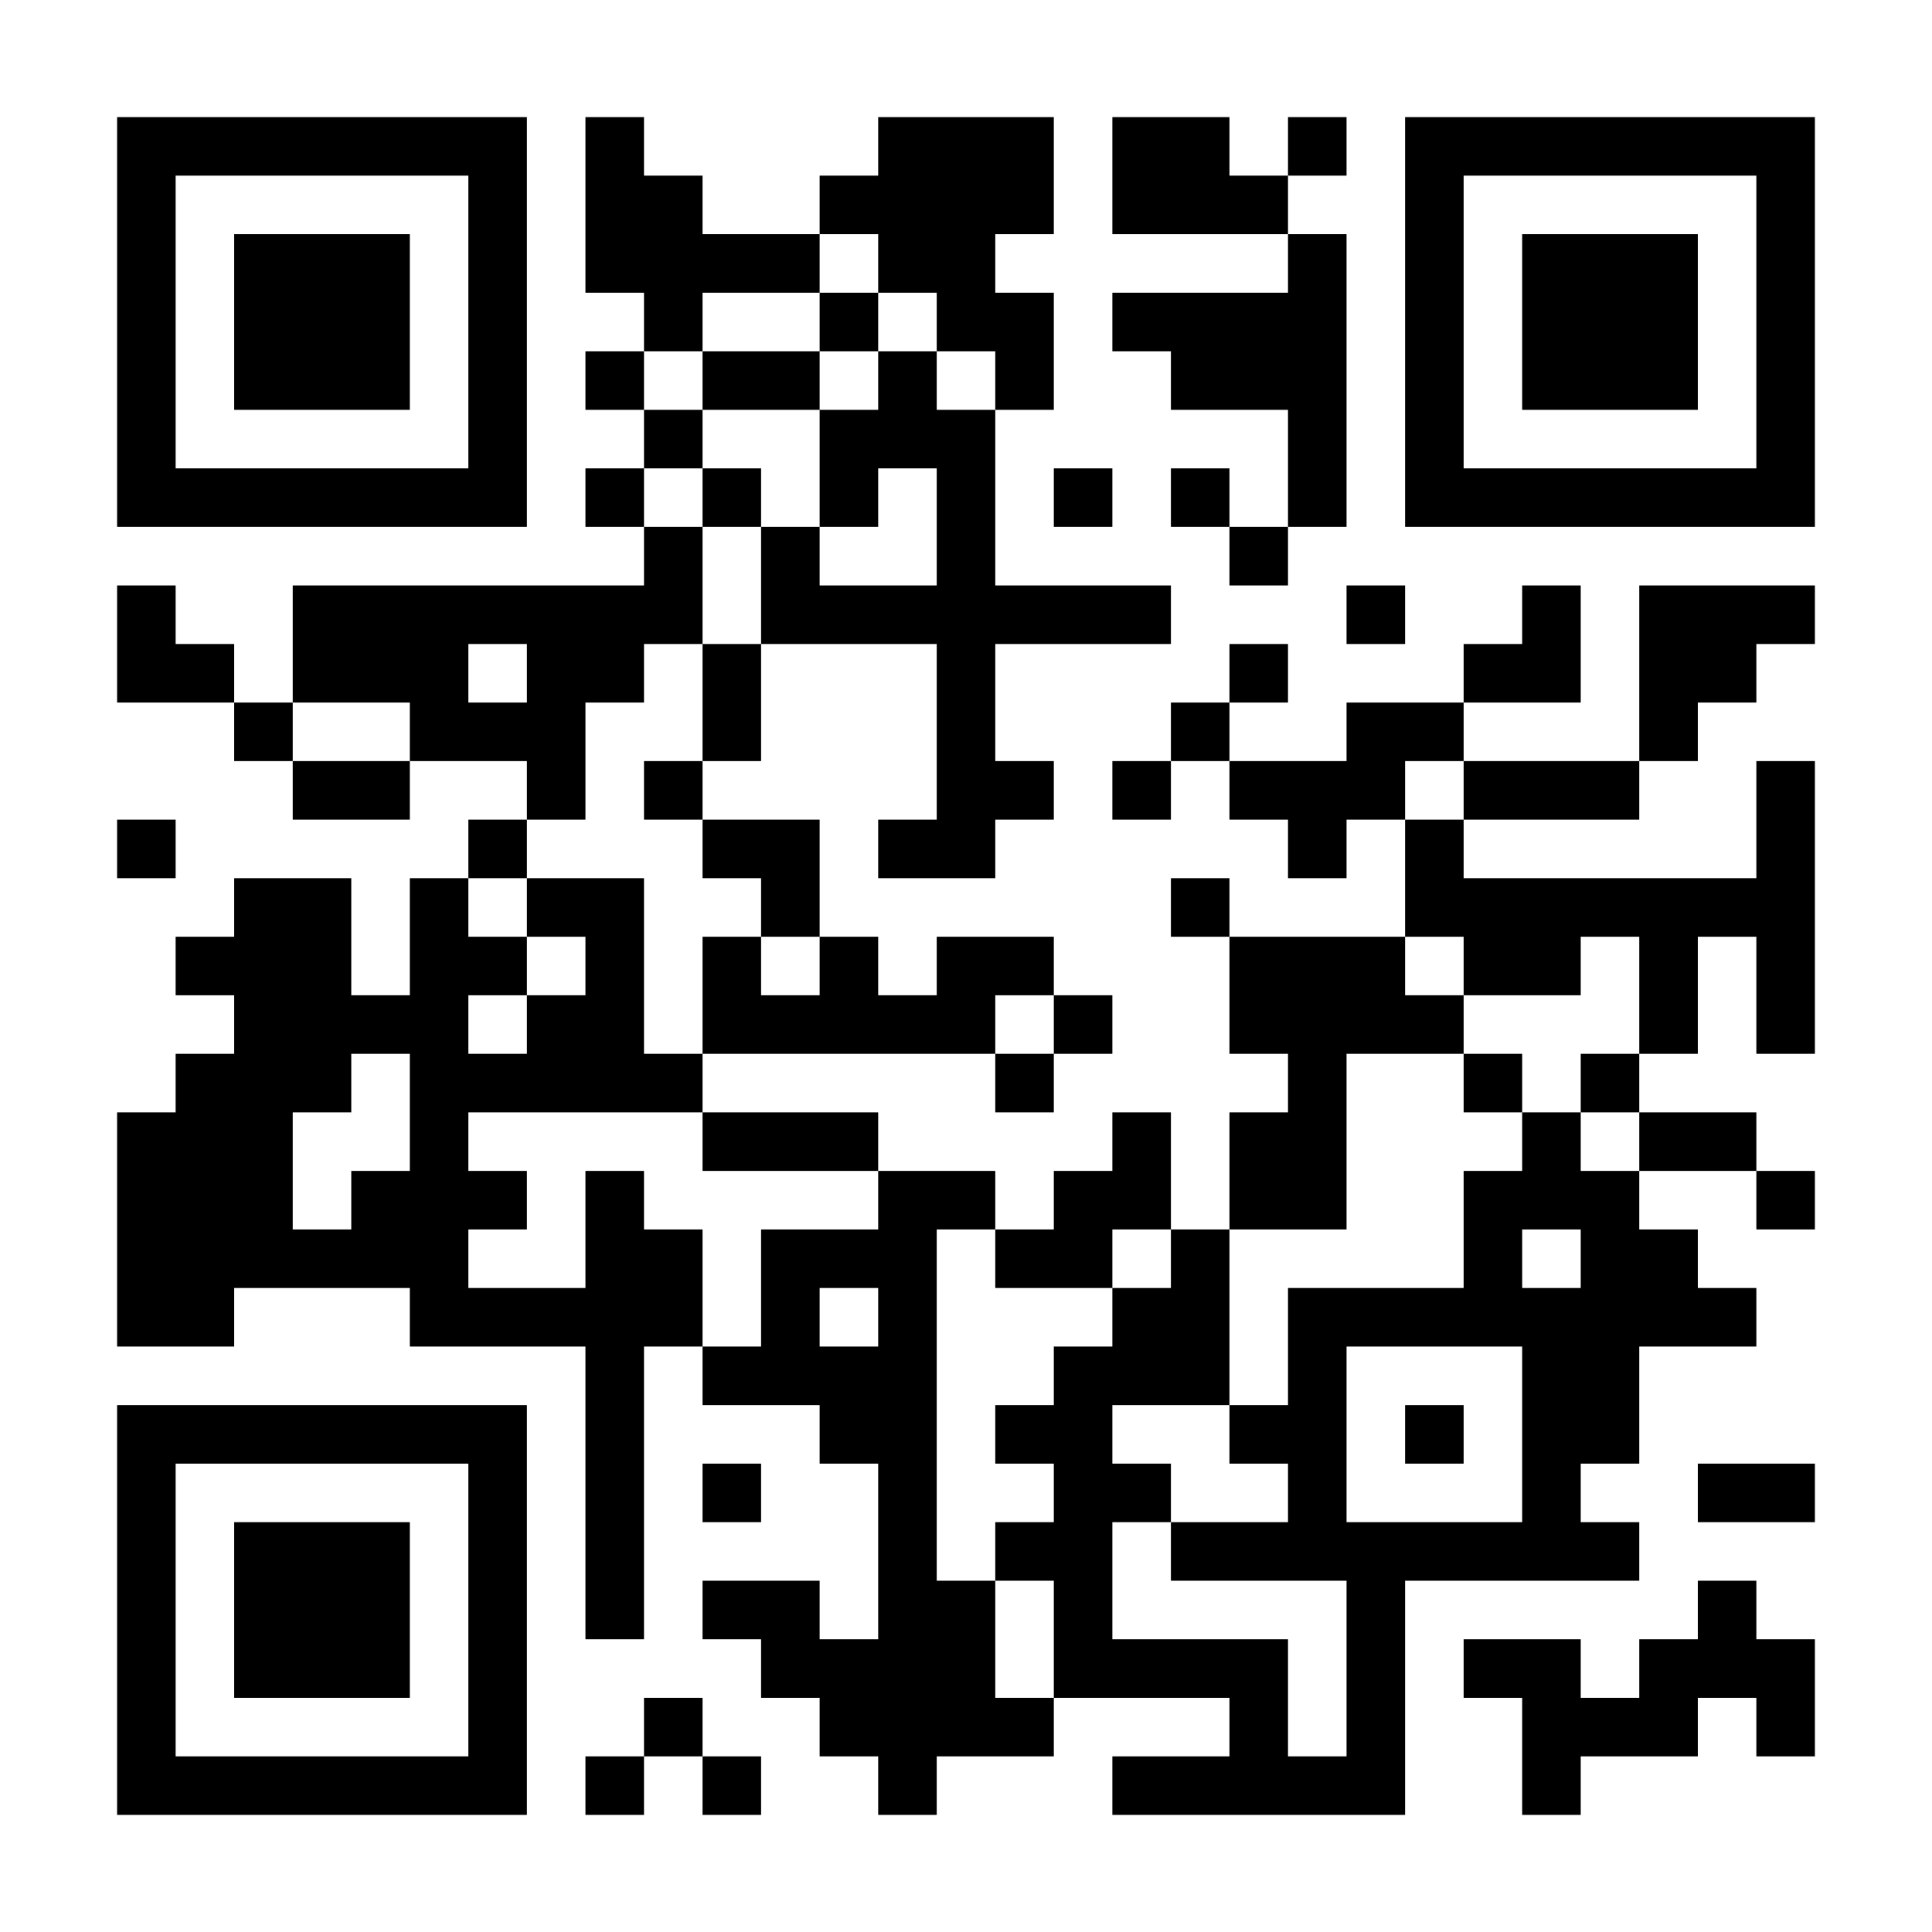
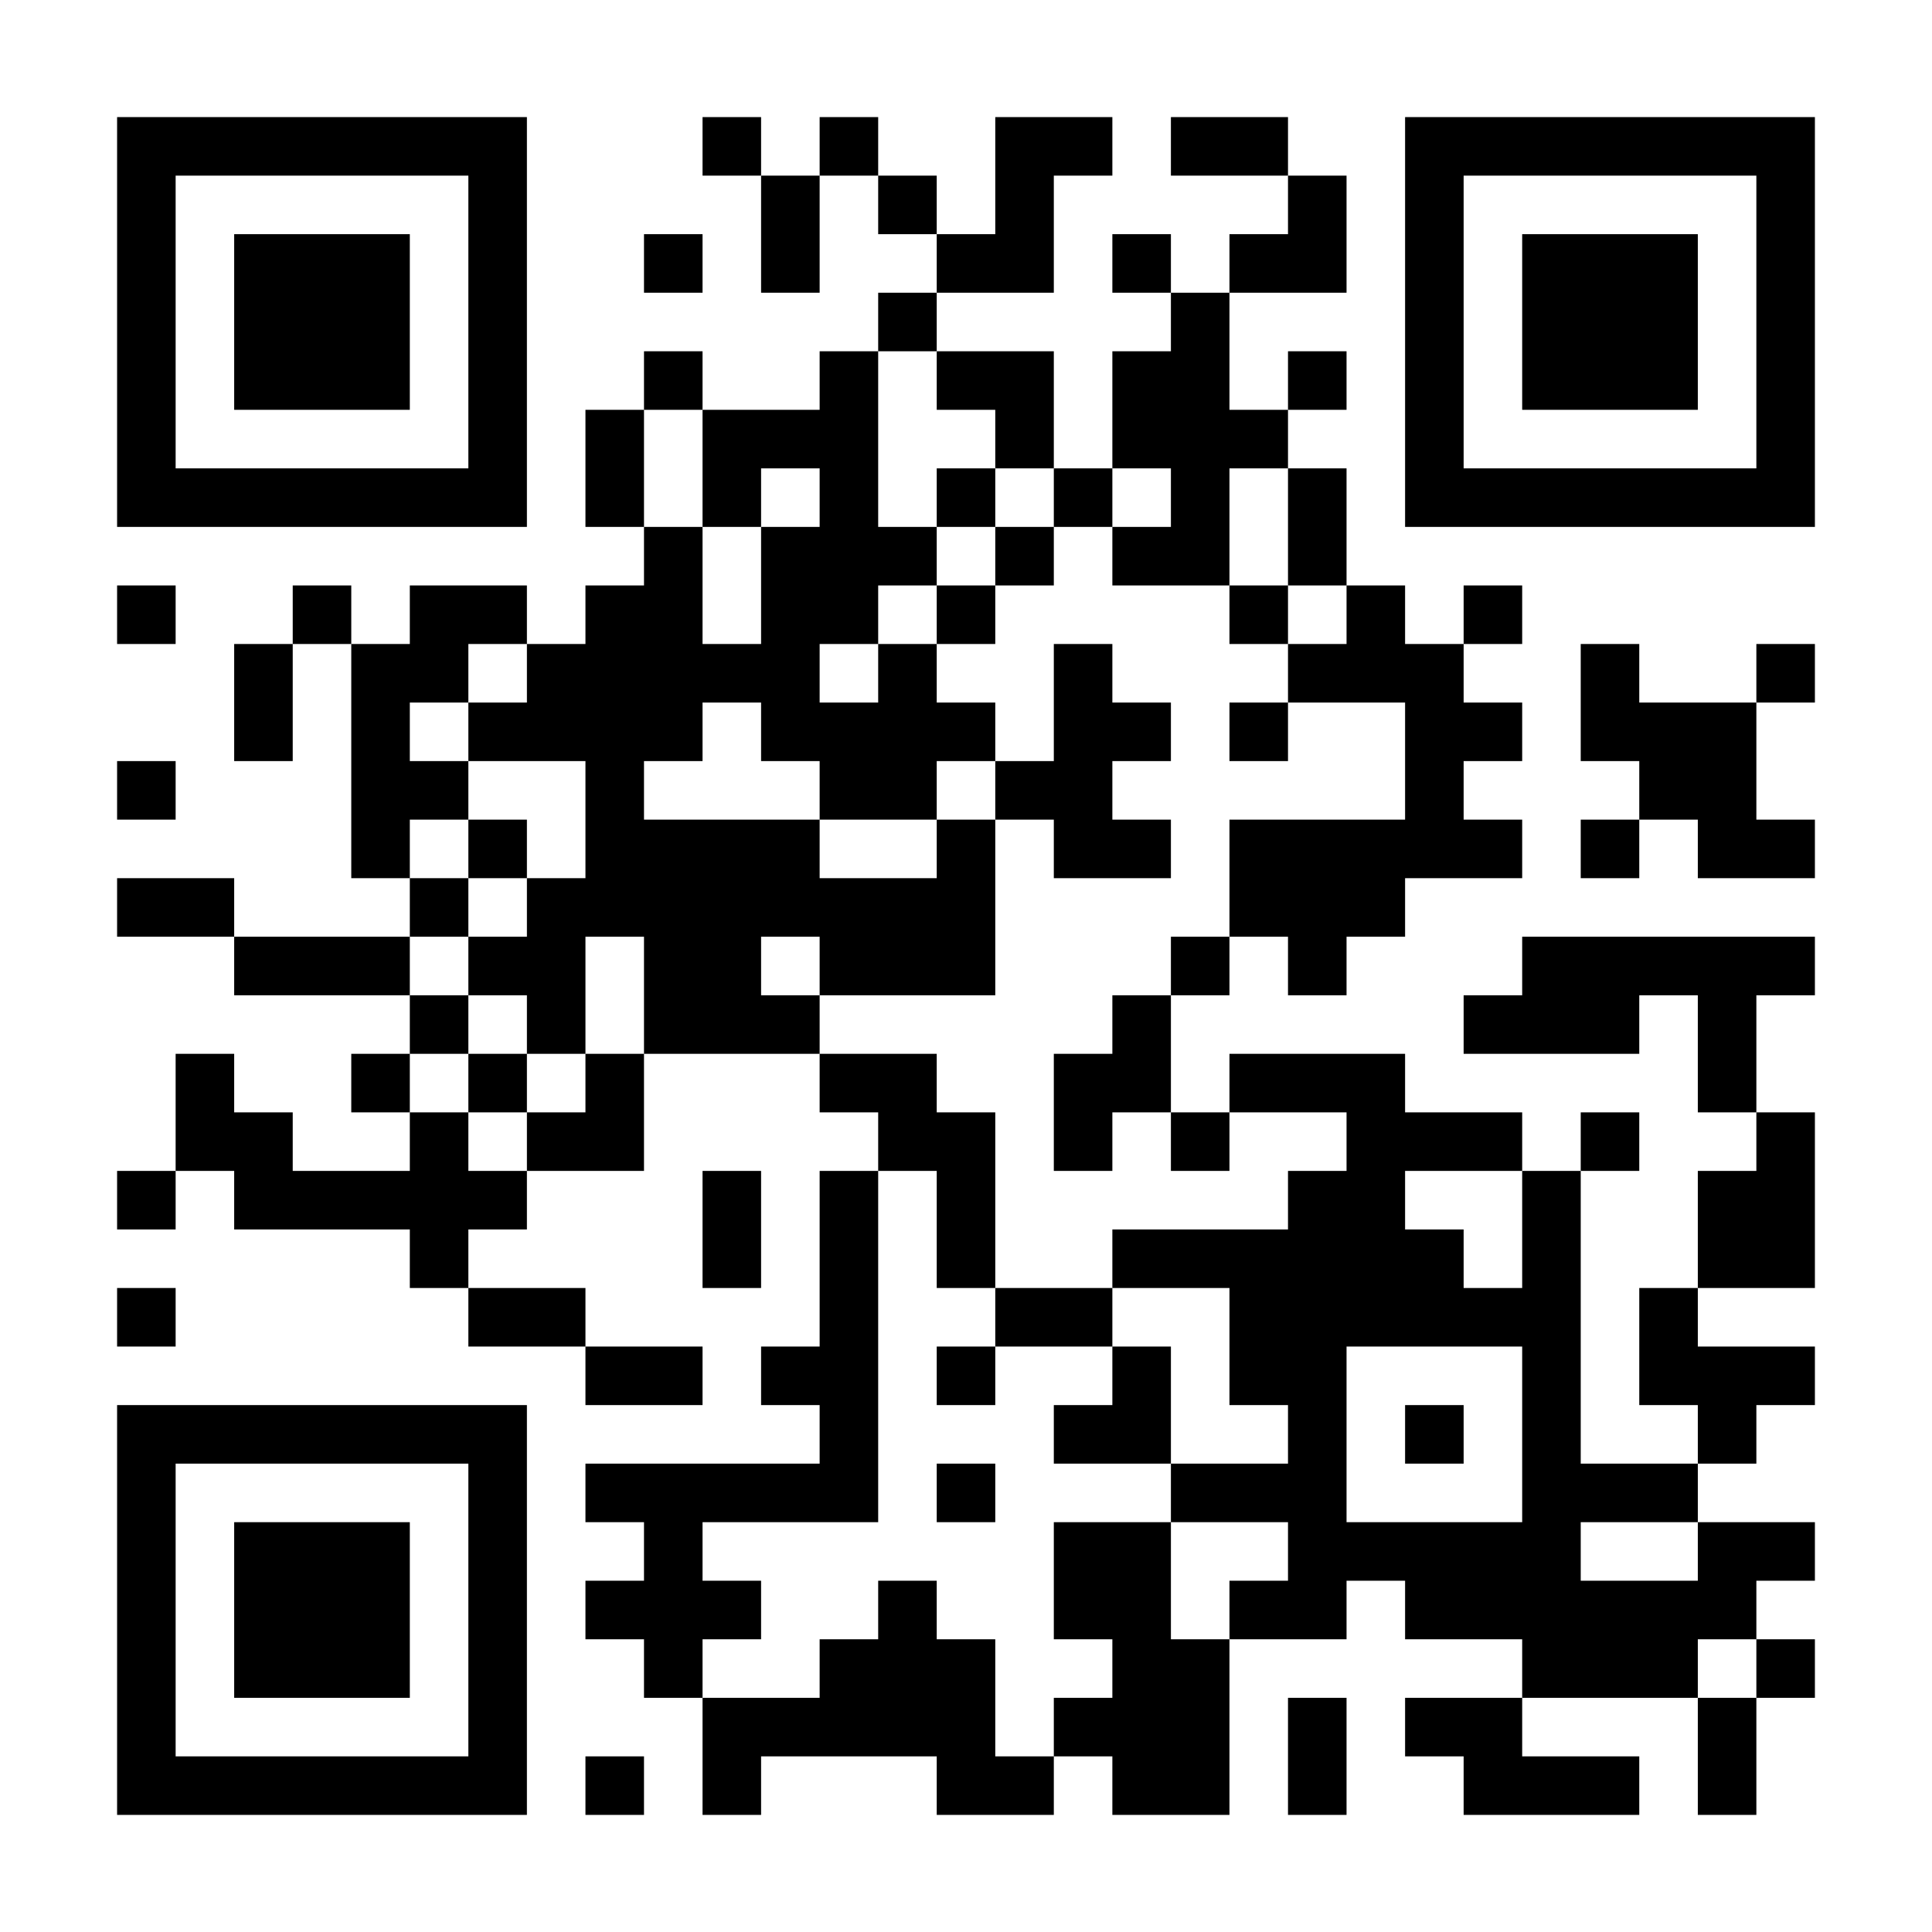
<svg xmlns="http://www.w3.org/2000/svg" version="1.1" viewBox="0 0 132 132" preserveAspectRatio="xMinYMin meet">
  <rect width="100%" height="100%" fill="white" cx="0" cy="0" />
-   <path d="M8,8l4,0 0,4 -4,0 0,-4z M12,8l4,0 0,4 -4,0 0,-4z M16,8l4,0 0,4 -4,0 0,-4z M20,8l4,0 0,4 -4,0 0,-4z M24,8l4,0 0,4 -4,0 0,-4z M28,8l4,0 0,4 -4,0 0,-4z M32,8l4,0 0,4 -4,0 0,-4z M40,8l4,0 0,4 -4,0 0,-4z M60,8l4,0 0,4 -4,0 0,-4z M64,8l4,0 0,4 -4,0 0,-4z M68,8l4,0 0,4 -4,0 0,-4z M76,8l4,0 0,4 -4,0 0,-4z M80,8l4,0 0,4 -4,0 0,-4z M88,8l4,0 0,4 -4,0 0,-4z M96,8l4,0 0,4 -4,0 0,-4z M100,8l4,0 0,4 -4,0 0,-4z M104,8l4,0 0,4 -4,0 0,-4z M108,8l4,0 0,4 -4,0 0,-4z M112,8l4,0 0,4 -4,0 0,-4z M116,8l4,0 0,4 -4,0 0,-4z M120,8l4,0 0,4 -4,0 0,-4z M8,12l4,0 0,4 -4,0 0,-4z M32,12l4,0 0,4 -4,0 0,-4z M40,12l4,0 0,4 -4,0 0,-4z M44,12l4,0 0,4 -4,0 0,-4z M56,12l4,0 0,4 -4,0 0,-4z M60,12l4,0 0,4 -4,0 0,-4z M64,12l4,0 0,4 -4,0 0,-4z M68,12l4,0 0,4 -4,0 0,-4z M76,12l4,0 0,4 -4,0 0,-4z M80,12l4,0 0,4 -4,0 0,-4z M84,12l4,0 0,4 -4,0 0,-4z M96,12l4,0 0,4 -4,0 0,-4z M120,12l4,0 0,4 -4,0 0,-4z M8,16l4,0 0,4 -4,0 0,-4z M16,16l4,0 0,4 -4,0 0,-4z M20,16l4,0 0,4 -4,0 0,-4z M24,16l4,0 0,4 -4,0 0,-4z M32,16l4,0 0,4 -4,0 0,-4z M40,16l4,0 0,4 -4,0 0,-4z M44,16l4,0 0,4 -4,0 0,-4z M48,16l4,0 0,4 -4,0 0,-4z M52,16l4,0 0,4 -4,0 0,-4z M60,16l4,0 0,4 -4,0 0,-4z M64,16l4,0 0,4 -4,0 0,-4z M88,16l4,0 0,4 -4,0 0,-4z M96,16l4,0 0,4 -4,0 0,-4z M104,16l4,0 0,4 -4,0 0,-4z M108,16l4,0 0,4 -4,0 0,-4z M112,16l4,0 0,4 -4,0 0,-4z M120,16l4,0 0,4 -4,0 0,-4z M8,20l4,0 0,4 -4,0 0,-4z M16,20l4,0 0,4 -4,0 0,-4z M20,20l4,0 0,4 -4,0 0,-4z M24,20l4,0 0,4 -4,0 0,-4z M32,20l4,0 0,4 -4,0 0,-4z M44,20l4,0 0,4 -4,0 0,-4z M56,20l4,0 0,4 -4,0 0,-4z M64,20l4,0 0,4 -4,0 0,-4z M68,20l4,0 0,4 -4,0 0,-4z M76,20l4,0 0,4 -4,0 0,-4z M80,20l4,0 0,4 -4,0 0,-4z M84,20l4,0 0,4 -4,0 0,-4z M88,20l4,0 0,4 -4,0 0,-4z M96,20l4,0 0,4 -4,0 0,-4z M104,20l4,0 0,4 -4,0 0,-4z M108,20l4,0 0,4 -4,0 0,-4z M112,20l4,0 0,4 -4,0 0,-4z M120,20l4,0 0,4 -4,0 0,-4z M8,24l4,0 0,4 -4,0 0,-4z M16,24l4,0 0,4 -4,0 0,-4z M20,24l4,0 0,4 -4,0 0,-4z M24,24l4,0 0,4 -4,0 0,-4z M32,24l4,0 0,4 -4,0 0,-4z M40,24l4,0 0,4 -4,0 0,-4z M48,24l4,0 0,4 -4,0 0,-4z M52,24l4,0 0,4 -4,0 0,-4z M60,24l4,0 0,4 -4,0 0,-4z M68,24l4,0 0,4 -4,0 0,-4z M80,24l4,0 0,4 -4,0 0,-4z M84,24l4,0 0,4 -4,0 0,-4z M88,24l4,0 0,4 -4,0 0,-4z M96,24l4,0 0,4 -4,0 0,-4z M104,24l4,0 0,4 -4,0 0,-4z M108,24l4,0 0,4 -4,0 0,-4z M112,24l4,0 0,4 -4,0 0,-4z M120,24l4,0 0,4 -4,0 0,-4z M8,28l4,0 0,4 -4,0 0,-4z M32,28l4,0 0,4 -4,0 0,-4z M44,28l4,0 0,4 -4,0 0,-4z M56,28l4,0 0,4 -4,0 0,-4z M60,28l4,0 0,4 -4,0 0,-4z M64,28l4,0 0,4 -4,0 0,-4z M88,28l4,0 0,4 -4,0 0,-4z M96,28l4,0 0,4 -4,0 0,-4z M120,28l4,0 0,4 -4,0 0,-4z M8,32l4,0 0,4 -4,0 0,-4z M12,32l4,0 0,4 -4,0 0,-4z M16,32l4,0 0,4 -4,0 0,-4z M20,32l4,0 0,4 -4,0 0,-4z M24,32l4,0 0,4 -4,0 0,-4z M28,32l4,0 0,4 -4,0 0,-4z M32,32l4,0 0,4 -4,0 0,-4z M40,32l4,0 0,4 -4,0 0,-4z M48,32l4,0 0,4 -4,0 0,-4z M56,32l4,0 0,4 -4,0 0,-4z M64,32l4,0 0,4 -4,0 0,-4z M72,32l4,0 0,4 -4,0 0,-4z M80,32l4,0 0,4 -4,0 0,-4z M88,32l4,0 0,4 -4,0 0,-4z M96,32l4,0 0,4 -4,0 0,-4z M100,32l4,0 0,4 -4,0 0,-4z M104,32l4,0 0,4 -4,0 0,-4z M108,32l4,0 0,4 -4,0 0,-4z M112,32l4,0 0,4 -4,0 0,-4z M116,32l4,0 0,4 -4,0 0,-4z M120,32l4,0 0,4 -4,0 0,-4z M44,36l4,0 0,4 -4,0 0,-4z M52,36l4,0 0,4 -4,0 0,-4z M64,36l4,0 0,4 -4,0 0,-4z M84,36l4,0 0,4 -4,0 0,-4z M8,40l4,0 0,4 -4,0 0,-4z M20,40l4,0 0,4 -4,0 0,-4z M24,40l4,0 0,4 -4,0 0,-4z M28,40l4,0 0,4 -4,0 0,-4z M32,40l4,0 0,4 -4,0 0,-4z M36,40l4,0 0,4 -4,0 0,-4z M40,40l4,0 0,4 -4,0 0,-4z M44,40l4,0 0,4 -4,0 0,-4z M52,40l4,0 0,4 -4,0 0,-4z M56,40l4,0 0,4 -4,0 0,-4z M60,40l4,0 0,4 -4,0 0,-4z M64,40l4,0 0,4 -4,0 0,-4z M68,40l4,0 0,4 -4,0 0,-4z M72,40l4,0 0,4 -4,0 0,-4z M76,40l4,0 0,4 -4,0 0,-4z M92,40l4,0 0,4 -4,0 0,-4z M104,40l4,0 0,4 -4,0 0,-4z M112,40l4,0 0,4 -4,0 0,-4z M116,40l4,0 0,4 -4,0 0,-4z M120,40l4,0 0,4 -4,0 0,-4z M8,44l4,0 0,4 -4,0 0,-4z M12,44l4,0 0,4 -4,0 0,-4z M20,44l4,0 0,4 -4,0 0,-4z M24,44l4,0 0,4 -4,0 0,-4z M28,44l4,0 0,4 -4,0 0,-4z M36,44l4,0 0,4 -4,0 0,-4z M40,44l4,0 0,4 -4,0 0,-4z M48,44l4,0 0,4 -4,0 0,-4z M64,44l4,0 0,4 -4,0 0,-4z M84,44l4,0 0,4 -4,0 0,-4z M100,44l4,0 0,4 -4,0 0,-4z M104,44l4,0 0,4 -4,0 0,-4z M112,44l4,0 0,4 -4,0 0,-4z M116,44l4,0 0,4 -4,0 0,-4z M16,48l4,0 0,4 -4,0 0,-4z M28,48l4,0 0,4 -4,0 0,-4z M32,48l4,0 0,4 -4,0 0,-4z M36,48l4,0 0,4 -4,0 0,-4z M48,48l4,0 0,4 -4,0 0,-4z M64,48l4,0 0,4 -4,0 0,-4z M80,48l4,0 0,4 -4,0 0,-4z M92,48l4,0 0,4 -4,0 0,-4z M96,48l4,0 0,4 -4,0 0,-4z M112,48l4,0 0,4 -4,0 0,-4z M20,52l4,0 0,4 -4,0 0,-4z M24,52l4,0 0,4 -4,0 0,-4z M36,52l4,0 0,4 -4,0 0,-4z M44,52l4,0 0,4 -4,0 0,-4z M64,52l4,0 0,4 -4,0 0,-4z M68,52l4,0 0,4 -4,0 0,-4z M76,52l4,0 0,4 -4,0 0,-4z M84,52l4,0 0,4 -4,0 0,-4z M88,52l4,0 0,4 -4,0 0,-4z M92,52l4,0 0,4 -4,0 0,-4z M100,52l4,0 0,4 -4,0 0,-4z M104,52l4,0 0,4 -4,0 0,-4z M108,52l4,0 0,4 -4,0 0,-4z M120,52l4,0 0,4 -4,0 0,-4z M8,56l4,0 0,4 -4,0 0,-4z M32,56l4,0 0,4 -4,0 0,-4z M48,56l4,0 0,4 -4,0 0,-4z M52,56l4,0 0,4 -4,0 0,-4z M60,56l4,0 0,4 -4,0 0,-4z M64,56l4,0 0,4 -4,0 0,-4z M88,56l4,0 0,4 -4,0 0,-4z M96,56l4,0 0,4 -4,0 0,-4z M120,56l4,0 0,4 -4,0 0,-4z M16,60l4,0 0,4 -4,0 0,-4z M20,60l4,0 0,4 -4,0 0,-4z M28,60l4,0 0,4 -4,0 0,-4z M36,60l4,0 0,4 -4,0 0,-4z M40,60l4,0 0,4 -4,0 0,-4z M52,60l4,0 0,4 -4,0 0,-4z M80,60l4,0 0,4 -4,0 0,-4z M96,60l4,0 0,4 -4,0 0,-4z M100,60l4,0 0,4 -4,0 0,-4z M104,60l4,0 0,4 -4,0 0,-4z M108,60l4,0 0,4 -4,0 0,-4z M112,60l4,0 0,4 -4,0 0,-4z M116,60l4,0 0,4 -4,0 0,-4z M120,60l4,0 0,4 -4,0 0,-4z M12,64l4,0 0,4 -4,0 0,-4z M16,64l4,0 0,4 -4,0 0,-4z M20,64l4,0 0,4 -4,0 0,-4z M28,64l4,0 0,4 -4,0 0,-4z M32,64l4,0 0,4 -4,0 0,-4z M40,64l4,0 0,4 -4,0 0,-4z M48,64l4,0 0,4 -4,0 0,-4z M56,64l4,0 0,4 -4,0 0,-4z M64,64l4,0 0,4 -4,0 0,-4z M68,64l4,0 0,4 -4,0 0,-4z M84,64l4,0 0,4 -4,0 0,-4z M88,64l4,0 0,4 -4,0 0,-4z M92,64l4,0 0,4 -4,0 0,-4z M100,64l4,0 0,4 -4,0 0,-4z M104,64l4,0 0,4 -4,0 0,-4z M112,64l4,0 0,4 -4,0 0,-4z M120,64l4,0 0,4 -4,0 0,-4z M16,68l4,0 0,4 -4,0 0,-4z M20,68l4,0 0,4 -4,0 0,-4z M24,68l4,0 0,4 -4,0 0,-4z M28,68l4,0 0,4 -4,0 0,-4z M36,68l4,0 0,4 -4,0 0,-4z M40,68l4,0 0,4 -4,0 0,-4z M48,68l4,0 0,4 -4,0 0,-4z M52,68l4,0 0,4 -4,0 0,-4z M56,68l4,0 0,4 -4,0 0,-4z M60,68l4,0 0,4 -4,0 0,-4z M64,68l4,0 0,4 -4,0 0,-4z M72,68l4,0 0,4 -4,0 0,-4z M84,68l4,0 0,4 -4,0 0,-4z M88,68l4,0 0,4 -4,0 0,-4z M92,68l4,0 0,4 -4,0 0,-4z M96,68l4,0 0,4 -4,0 0,-4z M112,68l4,0 0,4 -4,0 0,-4z M120,68l4,0 0,4 -4,0 0,-4z M12,72l4,0 0,4 -4,0 0,-4z M16,72l4,0 0,4 -4,0 0,-4z M20,72l4,0 0,4 -4,0 0,-4z M28,72l4,0 0,4 -4,0 0,-4z M32,72l4,0 0,4 -4,0 0,-4z M36,72l4,0 0,4 -4,0 0,-4z M40,72l4,0 0,4 -4,0 0,-4z M44,72l4,0 0,4 -4,0 0,-4z M68,72l4,0 0,4 -4,0 0,-4z M88,72l4,0 0,4 -4,0 0,-4z M100,72l4,0 0,4 -4,0 0,-4z M108,72l4,0 0,4 -4,0 0,-4z M8,76l4,0 0,4 -4,0 0,-4z M12,76l4,0 0,4 -4,0 0,-4z M16,76l4,0 0,4 -4,0 0,-4z M28,76l4,0 0,4 -4,0 0,-4z M48,76l4,0 0,4 -4,0 0,-4z M52,76l4,0 0,4 -4,0 0,-4z M56,76l4,0 0,4 -4,0 0,-4z M76,76l4,0 0,4 -4,0 0,-4z M84,76l4,0 0,4 -4,0 0,-4z M88,76l4,0 0,4 -4,0 0,-4z M104,76l4,0 0,4 -4,0 0,-4z M112,76l4,0 0,4 -4,0 0,-4z M116,76l4,0 0,4 -4,0 0,-4z M8,80l4,0 0,4 -4,0 0,-4z M12,80l4,0 0,4 -4,0 0,-4z M16,80l4,0 0,4 -4,0 0,-4z M24,80l4,0 0,4 -4,0 0,-4z M28,80l4,0 0,4 -4,0 0,-4z M32,80l4,0 0,4 -4,0 0,-4z M40,80l4,0 0,4 -4,0 0,-4z M60,80l4,0 0,4 -4,0 0,-4z M64,80l4,0 0,4 -4,0 0,-4z M72,80l4,0 0,4 -4,0 0,-4z M76,80l4,0 0,4 -4,0 0,-4z M84,80l4,0 0,4 -4,0 0,-4z M88,80l4,0 0,4 -4,0 0,-4z M100,80l4,0 0,4 -4,0 0,-4z M104,80l4,0 0,4 -4,0 0,-4z M108,80l4,0 0,4 -4,0 0,-4z M120,80l4,0 0,4 -4,0 0,-4z M8,84l4,0 0,4 -4,0 0,-4z M12,84l4,0 0,4 -4,0 0,-4z M16,84l4,0 0,4 -4,0 0,-4z M20,84l4,0 0,4 -4,0 0,-4z M24,84l4,0 0,4 -4,0 0,-4z M28,84l4,0 0,4 -4,0 0,-4z M40,84l4,0 0,4 -4,0 0,-4z M44,84l4,0 0,4 -4,0 0,-4z M52,84l4,0 0,4 -4,0 0,-4z M56,84l4,0 0,4 -4,0 0,-4z M60,84l4,0 0,4 -4,0 0,-4z M68,84l4,0 0,4 -4,0 0,-4z M72,84l4,0 0,4 -4,0 0,-4z M80,84l4,0 0,4 -4,0 0,-4z M100,84l4,0 0,4 -4,0 0,-4z M108,84l4,0 0,4 -4,0 0,-4z M112,84l4,0 0,4 -4,0 0,-4z M8,88l4,0 0,4 -4,0 0,-4z M12,88l4,0 0,4 -4,0 0,-4z M28,88l4,0 0,4 -4,0 0,-4z M32,88l4,0 0,4 -4,0 0,-4z M36,88l4,0 0,4 -4,0 0,-4z M40,88l4,0 0,4 -4,0 0,-4z M44,88l4,0 0,4 -4,0 0,-4z M52,88l4,0 0,4 -4,0 0,-4z M60,88l4,0 0,4 -4,0 0,-4z M76,88l4,0 0,4 -4,0 0,-4z M80,88l4,0 0,4 -4,0 0,-4z M88,88l4,0 0,4 -4,0 0,-4z M92,88l4,0 0,4 -4,0 0,-4z M96,88l4,0 0,4 -4,0 0,-4z M100,88l4,0 0,4 -4,0 0,-4z M104,88l4,0 0,4 -4,0 0,-4z M108,88l4,0 0,4 -4,0 0,-4z M112,88l4,0 0,4 -4,0 0,-4z M116,88l4,0 0,4 -4,0 0,-4z M40,92l4,0 0,4 -4,0 0,-4z M48,92l4,0 0,4 -4,0 0,-4z M52,92l4,0 0,4 -4,0 0,-4z M56,92l4,0 0,4 -4,0 0,-4z M60,92l4,0 0,4 -4,0 0,-4z M72,92l4,0 0,4 -4,0 0,-4z M76,92l4,0 0,4 -4,0 0,-4z M80,92l4,0 0,4 -4,0 0,-4z M88,92l4,0 0,4 -4,0 0,-4z M104,92l4,0 0,4 -4,0 0,-4z M108,92l4,0 0,4 -4,0 0,-4z M8,96l4,0 0,4 -4,0 0,-4z M12,96l4,0 0,4 -4,0 0,-4z M16,96l4,0 0,4 -4,0 0,-4z M20,96l4,0 0,4 -4,0 0,-4z M24,96l4,0 0,4 -4,0 0,-4z M28,96l4,0 0,4 -4,0 0,-4z M32,96l4,0 0,4 -4,0 0,-4z M40,96l4,0 0,4 -4,0 0,-4z M56,96l4,0 0,4 -4,0 0,-4z M60,96l4,0 0,4 -4,0 0,-4z M68,96l4,0 0,4 -4,0 0,-4z M72,96l4,0 0,4 -4,0 0,-4z M84,96l4,0 0,4 -4,0 0,-4z M88,96l4,0 0,4 -4,0 0,-4z M96,96l4,0 0,4 -4,0 0,-4z M104,96l4,0 0,4 -4,0 0,-4z M108,96l4,0 0,4 -4,0 0,-4z M8,100l4,0 0,4 -4,0 0,-4z M32,100l4,0 0,4 -4,0 0,-4z M40,100l4,0 0,4 -4,0 0,-4z M48,100l4,0 0,4 -4,0 0,-4z M60,100l4,0 0,4 -4,0 0,-4z M72,100l4,0 0,4 -4,0 0,-4z M76,100l4,0 0,4 -4,0 0,-4z M88,100l4,0 0,4 -4,0 0,-4z M104,100l4,0 0,4 -4,0 0,-4z M116,100l4,0 0,4 -4,0 0,-4z M120,100l4,0 0,4 -4,0 0,-4z M8,104l4,0 0,4 -4,0 0,-4z M16,104l4,0 0,4 -4,0 0,-4z M20,104l4,0 0,4 -4,0 0,-4z M24,104l4,0 0,4 -4,0 0,-4z M32,104l4,0 0,4 -4,0 0,-4z M40,104l4,0 0,4 -4,0 0,-4z M60,104l4,0 0,4 -4,0 0,-4z M68,104l4,0 0,4 -4,0 0,-4z M72,104l4,0 0,4 -4,0 0,-4z M80,104l4,0 0,4 -4,0 0,-4z M84,104l4,0 0,4 -4,0 0,-4z M88,104l4,0 0,4 -4,0 0,-4z M92,104l4,0 0,4 -4,0 0,-4z M96,104l4,0 0,4 -4,0 0,-4z M100,104l4,0 0,4 -4,0 0,-4z M104,104l4,0 0,4 -4,0 0,-4z M108,104l4,0 0,4 -4,0 0,-4z M8,108l4,0 0,4 -4,0 0,-4z M16,108l4,0 0,4 -4,0 0,-4z M20,108l4,0 0,4 -4,0 0,-4z M24,108l4,0 0,4 -4,0 0,-4z M32,108l4,0 0,4 -4,0 0,-4z M40,108l4,0 0,4 -4,0 0,-4z M48,108l4,0 0,4 -4,0 0,-4z M52,108l4,0 0,4 -4,0 0,-4z M60,108l4,0 0,4 -4,0 0,-4z M64,108l4,0 0,4 -4,0 0,-4z M72,108l4,0 0,4 -4,0 0,-4z M92,108l4,0 0,4 -4,0 0,-4z M116,108l4,0 0,4 -4,0 0,-4z M8,112l4,0 0,4 -4,0 0,-4z M16,112l4,0 0,4 -4,0 0,-4z M20,112l4,0 0,4 -4,0 0,-4z M24,112l4,0 0,4 -4,0 0,-4z M32,112l4,0 0,4 -4,0 0,-4z M52,112l4,0 0,4 -4,0 0,-4z M56,112l4,0 0,4 -4,0 0,-4z M60,112l4,0 0,4 -4,0 0,-4z M64,112l4,0 0,4 -4,0 0,-4z M72,112l4,0 0,4 -4,0 0,-4z M76,112l4,0 0,4 -4,0 0,-4z M80,112l4,0 0,4 -4,0 0,-4z M84,112l4,0 0,4 -4,0 0,-4z M92,112l4,0 0,4 -4,0 0,-4z M100,112l4,0 0,4 -4,0 0,-4z M104,112l4,0 0,4 -4,0 0,-4z M112,112l4,0 0,4 -4,0 0,-4z M116,112l4,0 0,4 -4,0 0,-4z M120,112l4,0 0,4 -4,0 0,-4z M8,116l4,0 0,4 -4,0 0,-4z M32,116l4,0 0,4 -4,0 0,-4z M44,116l4,0 0,4 -4,0 0,-4z M56,116l4,0 0,4 -4,0 0,-4z M60,116l4,0 0,4 -4,0 0,-4z M64,116l4,0 0,4 -4,0 0,-4z M68,116l4,0 0,4 -4,0 0,-4z M84,116l4,0 0,4 -4,0 0,-4z M92,116l4,0 0,4 -4,0 0,-4z M104,116l4,0 0,4 -4,0 0,-4z M108,116l4,0 0,4 -4,0 0,-4z M112,116l4,0 0,4 -4,0 0,-4z M120,116l4,0 0,4 -4,0 0,-4z M8,120l4,0 0,4 -4,0 0,-4z M12,120l4,0 0,4 -4,0 0,-4z M16,120l4,0 0,4 -4,0 0,-4z M20,120l4,0 0,4 -4,0 0,-4z M24,120l4,0 0,4 -4,0 0,-4z M28,120l4,0 0,4 -4,0 0,-4z M32,120l4,0 0,4 -4,0 0,-4z M40,120l4,0 0,4 -4,0 0,-4z M48,120l4,0 0,4 -4,0 0,-4z M60,120l4,0 0,4 -4,0 0,-4z M76,120l4,0 0,4 -4,0 0,-4z M80,120l4,0 0,4 -4,0 0,-4z M84,120l4,0 0,4 -4,0 0,-4z M88,120l4,0 0,4 -4,0 0,-4z M92,120l4,0 0,4 -4,0 0,-4z M104,120l4,0 0,4 -4,0 0,-4z " stroke="transparent" fill="black" />
+   <path d="M8,8l4,0 0,4 -4,0 0,-4z M12,8l4,0 0,4 -4,0 0,-4z M16,8l4,0 0,4 -4,0 0,-4z M20,8l4,0 0,4 -4,0 0,-4z M24,8l4,0 0,4 -4,0 0,-4z M28,8l4,0 0,4 -4,0 0,-4z M32,8l4,0 0,4 -4,0 0,-4z M48,8l4,0 0,4 -4,0 0,-4z M56,8l4,0 0,4 -4,0 0,-4z M68,8l4,0 0,4 -4,0 0,-4z M72,8l4,0 0,4 -4,0 0,-4z M80,8l4,0 0,4 -4,0 0,-4z M84,8l4,0 0,4 -4,0 0,-4z M96,8l4,0 0,4 -4,0 0,-4z M100,8l4,0 0,4 -4,0 0,-4z M104,8l4,0 0,4 -4,0 0,-4z M108,8l4,0 0,4 -4,0 0,-4z M112,8l4,0 0,4 -4,0 0,-4z M116,8l4,0 0,4 -4,0 0,-4z M120,8l4,0 0,4 -4,0 0,-4z M8,12l4,0 0,4 -4,0 0,-4z M32,12l4,0 0,4 -4,0 0,-4z M52,12l4,0 0,4 -4,0 0,-4z M60,12l4,0 0,4 -4,0 0,-4z M68,12l4,0 0,4 -4,0 0,-4z M88,12l4,0 0,4 -4,0 0,-4z M96,12l4,0 0,4 -4,0 0,-4z M120,12l4,0 0,4 -4,0 0,-4z M8,16l4,0 0,4 -4,0 0,-4z M16,16l4,0 0,4 -4,0 0,-4z M20,16l4,0 0,4 -4,0 0,-4z M24,16l4,0 0,4 -4,0 0,-4z M32,16l4,0 0,4 -4,0 0,-4z M44,16l4,0 0,4 -4,0 0,-4z M52,16l4,0 0,4 -4,0 0,-4z M64,16l4,0 0,4 -4,0 0,-4z M68,16l4,0 0,4 -4,0 0,-4z M76,16l4,0 0,4 -4,0 0,-4z M84,16l4,0 0,4 -4,0 0,-4z M88,16l4,0 0,4 -4,0 0,-4z M96,16l4,0 0,4 -4,0 0,-4z M104,16l4,0 0,4 -4,0 0,-4z M108,16l4,0 0,4 -4,0 0,-4z M112,16l4,0 0,4 -4,0 0,-4z M120,16l4,0 0,4 -4,0 0,-4z M8,20l4,0 0,4 -4,0 0,-4z M16,20l4,0 0,4 -4,0 0,-4z M20,20l4,0 0,4 -4,0 0,-4z M24,20l4,0 0,4 -4,0 0,-4z M32,20l4,0 0,4 -4,0 0,-4z M60,20l4,0 0,4 -4,0 0,-4z M80,20l4,0 0,4 -4,0 0,-4z M96,20l4,0 0,4 -4,0 0,-4z M104,20l4,0 0,4 -4,0 0,-4z M108,20l4,0 0,4 -4,0 0,-4z M112,20l4,0 0,4 -4,0 0,-4z M120,20l4,0 0,4 -4,0 0,-4z M8,24l4,0 0,4 -4,0 0,-4z M16,24l4,0 0,4 -4,0 0,-4z M20,24l4,0 0,4 -4,0 0,-4z M24,24l4,0 0,4 -4,0 0,-4z M32,24l4,0 0,4 -4,0 0,-4z M44,24l4,0 0,4 -4,0 0,-4z M56,24l4,0 0,4 -4,0 0,-4z M64,24l4,0 0,4 -4,0 0,-4z M68,24l4,0 0,4 -4,0 0,-4z M76,24l4,0 0,4 -4,0 0,-4z M80,24l4,0 0,4 -4,0 0,-4z M88,24l4,0 0,4 -4,0 0,-4z M96,24l4,0 0,4 -4,0 0,-4z M104,24l4,0 0,4 -4,0 0,-4z M108,24l4,0 0,4 -4,0 0,-4z M112,24l4,0 0,4 -4,0 0,-4z M120,24l4,0 0,4 -4,0 0,-4z M8,28l4,0 0,4 -4,0 0,-4z M32,28l4,0 0,4 -4,0 0,-4z M40,28l4,0 0,4 -4,0 0,-4z M48,28l4,0 0,4 -4,0 0,-4z M52,28l4,0 0,4 -4,0 0,-4z M56,28l4,0 0,4 -4,0 0,-4z M68,28l4,0 0,4 -4,0 0,-4z M76,28l4,0 0,4 -4,0 0,-4z M80,28l4,0 0,4 -4,0 0,-4z M84,28l4,0 0,4 -4,0 0,-4z M96,28l4,0 0,4 -4,0 0,-4z M120,28l4,0 0,4 -4,0 0,-4z M8,32l4,0 0,4 -4,0 0,-4z M12,32l4,0 0,4 -4,0 0,-4z M16,32l4,0 0,4 -4,0 0,-4z M20,32l4,0 0,4 -4,0 0,-4z M24,32l4,0 0,4 -4,0 0,-4z M28,32l4,0 0,4 -4,0 0,-4z M32,32l4,0 0,4 -4,0 0,-4z M40,32l4,0 0,4 -4,0 0,-4z M48,32l4,0 0,4 -4,0 0,-4z M56,32l4,0 0,4 -4,0 0,-4z M64,32l4,0 0,4 -4,0 0,-4z M72,32l4,0 0,4 -4,0 0,-4z M80,32l4,0 0,4 -4,0 0,-4z M88,32l4,0 0,4 -4,0 0,-4z M96,32l4,0 0,4 -4,0 0,-4z M100,32l4,0 0,4 -4,0 0,-4z M104,32l4,0 0,4 -4,0 0,-4z M108,32l4,0 0,4 -4,0 0,-4z M112,32l4,0 0,4 -4,0 0,-4z M116,32l4,0 0,4 -4,0 0,-4z M120,32l4,0 0,4 -4,0 0,-4z M44,36l4,0 0,4 -4,0 0,-4z M52,36l4,0 0,4 -4,0 0,-4z M56,36l4,0 0,4 -4,0 0,-4z M60,36l4,0 0,4 -4,0 0,-4z M68,36l4,0 0,4 -4,0 0,-4z M76,36l4,0 0,4 -4,0 0,-4z M80,36l4,0 0,4 -4,0 0,-4z M88,36l4,0 0,4 -4,0 0,-4z M8,40l4,0 0,4 -4,0 0,-4z M20,40l4,0 0,4 -4,0 0,-4z M28,40l4,0 0,4 -4,0 0,-4z M32,40l4,0 0,4 -4,0 0,-4z M40,40l4,0 0,4 -4,0 0,-4z M44,40l4,0 0,4 -4,0 0,-4z M52,40l4,0 0,4 -4,0 0,-4z M56,40l4,0 0,4 -4,0 0,-4z M64,40l4,0 0,4 -4,0 0,-4z M84,40l4,0 0,4 -4,0 0,-4z M92,40l4,0 0,4 -4,0 0,-4z M100,40l4,0 0,4 -4,0 0,-4z M16,44l4,0 0,4 -4,0 0,-4z M24,44l4,0 0,4 -4,0 0,-4z M28,44l4,0 0,4 -4,0 0,-4z M36,44l4,0 0,4 -4,0 0,-4z M40,44l4,0 0,4 -4,0 0,-4z M44,44l4,0 0,4 -4,0 0,-4z M48,44l4,0 0,4 -4,0 0,-4z M52,44l4,0 0,4 -4,0 0,-4z M60,44l4,0 0,4 -4,0 0,-4z M72,44l4,0 0,4 -4,0 0,-4z M88,44l4,0 0,4 -4,0 0,-4z M92,44l4,0 0,4 -4,0 0,-4z M96,44l4,0 0,4 -4,0 0,-4z M108,44l4,0 0,4 -4,0 0,-4z M120,44l4,0 0,4 -4,0 0,-4z M16,48l4,0 0,4 -4,0 0,-4z M24,48l4,0 0,4 -4,0 0,-4z M32,48l4,0 0,4 -4,0 0,-4z M36,48l4,0 0,4 -4,0 0,-4z M40,48l4,0 0,4 -4,0 0,-4z M44,48l4,0 0,4 -4,0 0,-4z M52,48l4,0 0,4 -4,0 0,-4z M56,48l4,0 0,4 -4,0 0,-4z M60,48l4,0 0,4 -4,0 0,-4z M64,48l4,0 0,4 -4,0 0,-4z M72,48l4,0 0,4 -4,0 0,-4z M76,48l4,0 0,4 -4,0 0,-4z M84,48l4,0 0,4 -4,0 0,-4z M96,48l4,0 0,4 -4,0 0,-4z M100,48l4,0 0,4 -4,0 0,-4z M108,48l4,0 0,4 -4,0 0,-4z M112,48l4,0 0,4 -4,0 0,-4z M116,48l4,0 0,4 -4,0 0,-4z M8,52l4,0 0,4 -4,0 0,-4z M24,52l4,0 0,4 -4,0 0,-4z M28,52l4,0 0,4 -4,0 0,-4z M40,52l4,0 0,4 -4,0 0,-4z M56,52l4,0 0,4 -4,0 0,-4z M60,52l4,0 0,4 -4,0 0,-4z M68,52l4,0 0,4 -4,0 0,-4z M72,52l4,0 0,4 -4,0 0,-4z M96,52l4,0 0,4 -4,0 0,-4z M112,52l4,0 0,4 -4,0 0,-4z M116,52l4,0 0,4 -4,0 0,-4z M24,56l4,0 0,4 -4,0 0,-4z M32,56l4,0 0,4 -4,0 0,-4z M40,56l4,0 0,4 -4,0 0,-4z M44,56l4,0 0,4 -4,0 0,-4z M48,56l4,0 0,4 -4,0 0,-4z M52,56l4,0 0,4 -4,0 0,-4z M64,56l4,0 0,4 -4,0 0,-4z M72,56l4,0 0,4 -4,0 0,-4z M76,56l4,0 0,4 -4,0 0,-4z M84,56l4,0 0,4 -4,0 0,-4z M88,56l4,0 0,4 -4,0 0,-4z M92,56l4,0 0,4 -4,0 0,-4z M96,56l4,0 0,4 -4,0 0,-4z M100,56l4,0 0,4 -4,0 0,-4z M108,56l4,0 0,4 -4,0 0,-4z M116,56l4,0 0,4 -4,0 0,-4z M120,56l4,0 0,4 -4,0 0,-4z M8,60l4,0 0,4 -4,0 0,-4z M12,60l4,0 0,4 -4,0 0,-4z M28,60l4,0 0,4 -4,0 0,-4z M36,60l4,0 0,4 -4,0 0,-4z M40,60l4,0 0,4 -4,0 0,-4z M44,60l4,0 0,4 -4,0 0,-4z M48,60l4,0 0,4 -4,0 0,-4z M52,60l4,0 0,4 -4,0 0,-4z M56,60l4,0 0,4 -4,0 0,-4z M60,60l4,0 0,4 -4,0 0,-4z M64,60l4,0 0,4 -4,0 0,-4z M84,60l4,0 0,4 -4,0 0,-4z M88,60l4,0 0,4 -4,0 0,-4z M92,60l4,0 0,4 -4,0 0,-4z M16,64l4,0 0,4 -4,0 0,-4z M20,64l4,0 0,4 -4,0 0,-4z M24,64l4,0 0,4 -4,0 0,-4z M32,64l4,0 0,4 -4,0 0,-4z M36,64l4,0 0,4 -4,0 0,-4z M44,64l4,0 0,4 -4,0 0,-4z M48,64l4,0 0,4 -4,0 0,-4z M56,64l4,0 0,4 -4,0 0,-4z M60,64l4,0 0,4 -4,0 0,-4z M64,64l4,0 0,4 -4,0 0,-4z M80,64l4,0 0,4 -4,0 0,-4z M88,64l4,0 0,4 -4,0 0,-4z M104,64l4,0 0,4 -4,0 0,-4z M108,64l4,0 0,4 -4,0 0,-4z M112,64l4,0 0,4 -4,0 0,-4z M116,64l4,0 0,4 -4,0 0,-4z M120,64l4,0 0,4 -4,0 0,-4z M28,68l4,0 0,4 -4,0 0,-4z M36,68l4,0 0,4 -4,0 0,-4z M44,68l4,0 0,4 -4,0 0,-4z M48,68l4,0 0,4 -4,0 0,-4z M52,68l4,0 0,4 -4,0 0,-4z M76,68l4,0 0,4 -4,0 0,-4z M100,68l4,0 0,4 -4,0 0,-4z M104,68l4,0 0,4 -4,0 0,-4z M108,68l4,0 0,4 -4,0 0,-4z M116,68l4,0 0,4 -4,0 0,-4z M12,72l4,0 0,4 -4,0 0,-4z M24,72l4,0 0,4 -4,0 0,-4z M32,72l4,0 0,4 -4,0 0,-4z M40,72l4,0 0,4 -4,0 0,-4z M56,72l4,0 0,4 -4,0 0,-4z M60,72l4,0 0,4 -4,0 0,-4z M72,72l4,0 0,4 -4,0 0,-4z M76,72l4,0 0,4 -4,0 0,-4z M84,72l4,0 0,4 -4,0 0,-4z M88,72l4,0 0,4 -4,0 0,-4z M92,72l4,0 0,4 -4,0 0,-4z M116,72l4,0 0,4 -4,0 0,-4z M12,76l4,0 0,4 -4,0 0,-4z M16,76l4,0 0,4 -4,0 0,-4z M28,76l4,0 0,4 -4,0 0,-4z M36,76l4,0 0,4 -4,0 0,-4z M40,76l4,0 0,4 -4,0 0,-4z M60,76l4,0 0,4 -4,0 0,-4z M64,76l4,0 0,4 -4,0 0,-4z M72,76l4,0 0,4 -4,0 0,-4z M80,76l4,0 0,4 -4,0 0,-4z M92,76l4,0 0,4 -4,0 0,-4z M96,76l4,0 0,4 -4,0 0,-4z M100,76l4,0 0,4 -4,0 0,-4z M108,76l4,0 0,4 -4,0 0,-4z M120,76l4,0 0,4 -4,0 0,-4z M8,80l4,0 0,4 -4,0 0,-4z M16,80l4,0 0,4 -4,0 0,-4z M20,80l4,0 0,4 -4,0 0,-4z M24,80l4,0 0,4 -4,0 0,-4z M28,80l4,0 0,4 -4,0 0,-4z M32,80l4,0 0,4 -4,0 0,-4z M48,80l4,0 0,4 -4,0 0,-4z M56,80l4,0 0,4 -4,0 0,-4z M64,80l4,0 0,4 -4,0 0,-4z M88,80l4,0 0,4 -4,0 0,-4z M92,80l4,0 0,4 -4,0 0,-4z M104,80l4,0 0,4 -4,0 0,-4z M116,80l4,0 0,4 -4,0 0,-4z M120,80l4,0 0,4 -4,0 0,-4z M28,84l4,0 0,4 -4,0 0,-4z M48,84l4,0 0,4 -4,0 0,-4z M56,84l4,0 0,4 -4,0 0,-4z M64,84l4,0 0,4 -4,0 0,-4z M76,84l4,0 0,4 -4,0 0,-4z M80,84l4,0 0,4 -4,0 0,-4z M84,84l4,0 0,4 -4,0 0,-4z M88,84l4,0 0,4 -4,0 0,-4z M92,84l4,0 0,4 -4,0 0,-4z M96,84l4,0 0,4 -4,0 0,-4z M104,84l4,0 0,4 -4,0 0,-4z M116,84l4,0 0,4 -4,0 0,-4z M120,84l4,0 0,4 -4,0 0,-4z M8,88l4,0 0,4 -4,0 0,-4z M32,88l4,0 0,4 -4,0 0,-4z M36,88l4,0 0,4 -4,0 0,-4z M56,88l4,0 0,4 -4,0 0,-4z M68,88l4,0 0,4 -4,0 0,-4z M72,88l4,0 0,4 -4,0 0,-4z M84,88l4,0 0,4 -4,0 0,-4z M88,88l4,0 0,4 -4,0 0,-4z M92,88l4,0 0,4 -4,0 0,-4z M96,88l4,0 0,4 -4,0 0,-4z M100,88l4,0 0,4 -4,0 0,-4z M104,88l4,0 0,4 -4,0 0,-4z M112,88l4,0 0,4 -4,0 0,-4z M40,92l4,0 0,4 -4,0 0,-4z M44,92l4,0 0,4 -4,0 0,-4z M52,92l4,0 0,4 -4,0 0,-4z M56,92l4,0 0,4 -4,0 0,-4z M64,92l4,0 0,4 -4,0 0,-4z M76,92l4,0 0,4 -4,0 0,-4z M84,92l4,0 0,4 -4,0 0,-4z M88,92l4,0 0,4 -4,0 0,-4z M104,92l4,0 0,4 -4,0 0,-4z M112,92l4,0 0,4 -4,0 0,-4z M116,92l4,0 0,4 -4,0 0,-4z M120,92l4,0 0,4 -4,0 0,-4z M8,96l4,0 0,4 -4,0 0,-4z M12,96l4,0 0,4 -4,0 0,-4z M16,96l4,0 0,4 -4,0 0,-4z M20,96l4,0 0,4 -4,0 0,-4z M24,96l4,0 0,4 -4,0 0,-4z M28,96l4,0 0,4 -4,0 0,-4z M32,96l4,0 0,4 -4,0 0,-4z M56,96l4,0 0,4 -4,0 0,-4z M72,96l4,0 0,4 -4,0 0,-4z M76,96l4,0 0,4 -4,0 0,-4z M88,96l4,0 0,4 -4,0 0,-4z M96,96l4,0 0,4 -4,0 0,-4z M104,96l4,0 0,4 -4,0 0,-4z M116,96l4,0 0,4 -4,0 0,-4z M8,100l4,0 0,4 -4,0 0,-4z M32,100l4,0 0,4 -4,0 0,-4z M40,100l4,0 0,4 -4,0 0,-4z M44,100l4,0 0,4 -4,0 0,-4z M48,100l4,0 0,4 -4,0 0,-4z M52,100l4,0 0,4 -4,0 0,-4z M56,100l4,0 0,4 -4,0 0,-4z M64,100l4,0 0,4 -4,0 0,-4z M80,100l4,0 0,4 -4,0 0,-4z M84,100l4,0 0,4 -4,0 0,-4z M88,100l4,0 0,4 -4,0 0,-4z M104,100l4,0 0,4 -4,0 0,-4z M108,100l4,0 0,4 -4,0 0,-4z M112,100l4,0 0,4 -4,0 0,-4z M8,104l4,0 0,4 -4,0 0,-4z M16,104l4,0 0,4 -4,0 0,-4z M20,104l4,0 0,4 -4,0 0,-4z M24,104l4,0 0,4 -4,0 0,-4z M32,104l4,0 0,4 -4,0 0,-4z M44,104l4,0 0,4 -4,0 0,-4z M72,104l4,0 0,4 -4,0 0,-4z M76,104l4,0 0,4 -4,0 0,-4z M88,104l4,0 0,4 -4,0 0,-4z M92,104l4,0 0,4 -4,0 0,-4z M96,104l4,0 0,4 -4,0 0,-4z M100,104l4,0 0,4 -4,0 0,-4z M104,104l4,0 0,4 -4,0 0,-4z M116,104l4,0 0,4 -4,0 0,-4z M120,104l4,0 0,4 -4,0 0,-4z M8,108l4,0 0,4 -4,0 0,-4z M16,108l4,0 0,4 -4,0 0,-4z M20,108l4,0 0,4 -4,0 0,-4z M24,108l4,0 0,4 -4,0 0,-4z M32,108l4,0 0,4 -4,0 0,-4z M40,108l4,0 0,4 -4,0 0,-4z M44,108l4,0 0,4 -4,0 0,-4z M48,108l4,0 0,4 -4,0 0,-4z M60,108l4,0 0,4 -4,0 0,-4z M72,108l4,0 0,4 -4,0 0,-4z M76,108l4,0 0,4 -4,0 0,-4z M84,108l4,0 0,4 -4,0 0,-4z M88,108l4,0 0,4 -4,0 0,-4z M96,108l4,0 0,4 -4,0 0,-4z M100,108l4,0 0,4 -4,0 0,-4z M104,108l4,0 0,4 -4,0 0,-4z M108,108l4,0 0,4 -4,0 0,-4z M112,108l4,0 0,4 -4,0 0,-4z M116,108l4,0 0,4 -4,0 0,-4z M8,112l4,0 0,4 -4,0 0,-4z M16,112l4,0 0,4 -4,0 0,-4z M20,112l4,0 0,4 -4,0 0,-4z M24,112l4,0 0,4 -4,0 0,-4z M32,112l4,0 0,4 -4,0 0,-4z M44,112l4,0 0,4 -4,0 0,-4z M56,112l4,0 0,4 -4,0 0,-4z M60,112l4,0 0,4 -4,0 0,-4z M64,112l4,0 0,4 -4,0 0,-4z M76,112l4,0 0,4 -4,0 0,-4z M80,112l4,0 0,4 -4,0 0,-4z M104,112l4,0 0,4 -4,0 0,-4z M108,112l4,0 0,4 -4,0 0,-4z M112,112l4,0 0,4 -4,0 0,-4z M120,112l4,0 0,4 -4,0 0,-4z M8,116l4,0 0,4 -4,0 0,-4z M32,116l4,0 0,4 -4,0 0,-4z M48,116l4,0 0,4 -4,0 0,-4z M52,116l4,0 0,4 -4,0 0,-4z M56,116l4,0 0,4 -4,0 0,-4z M60,116l4,0 0,4 -4,0 0,-4z M64,116l4,0 0,4 -4,0 0,-4z M72,116l4,0 0,4 -4,0 0,-4z M76,116l4,0 0,4 -4,0 0,-4z M80,116l4,0 0,4 -4,0 0,-4z M88,116l4,0 0,4 -4,0 0,-4z M96,116l4,0 0,4 -4,0 0,-4z M100,116l4,0 0,4 -4,0 0,-4z M116,116l4,0 0,4 -4,0 0,-4z M8,120l4,0 0,4 -4,0 0,-4z M12,120l4,0 0,4 -4,0 0,-4z M16,120l4,0 0,4 -4,0 0,-4z M20,120l4,0 0,4 -4,0 0,-4z M24,120l4,0 0,4 -4,0 0,-4z M28,120l4,0 0,4 -4,0 0,-4z M32,120l4,0 0,4 -4,0 0,-4z M40,120l4,0 0,4 -4,0 0,-4z M48,120l4,0 0,4 -4,0 0,-4z M64,120l4,0 0,4 -4,0 0,-4z M68,120l4,0 0,4 -4,0 0,-4z M76,120l4,0 0,4 -4,0 0,-4z M80,120l4,0 0,4 -4,0 0,-4z M88,120l4,0 0,4 -4,0 0,-4z M100,120l4,0 0,4 -4,0 0,-4z M104,120l4,0 0,4 -4,0 0,-4z M108,120l4,0 0,4 -4,0 0,-4z M116,120l4,0 0,4 -4,0 0,-4z " stroke="transparent" fill="black" />
</svg>
